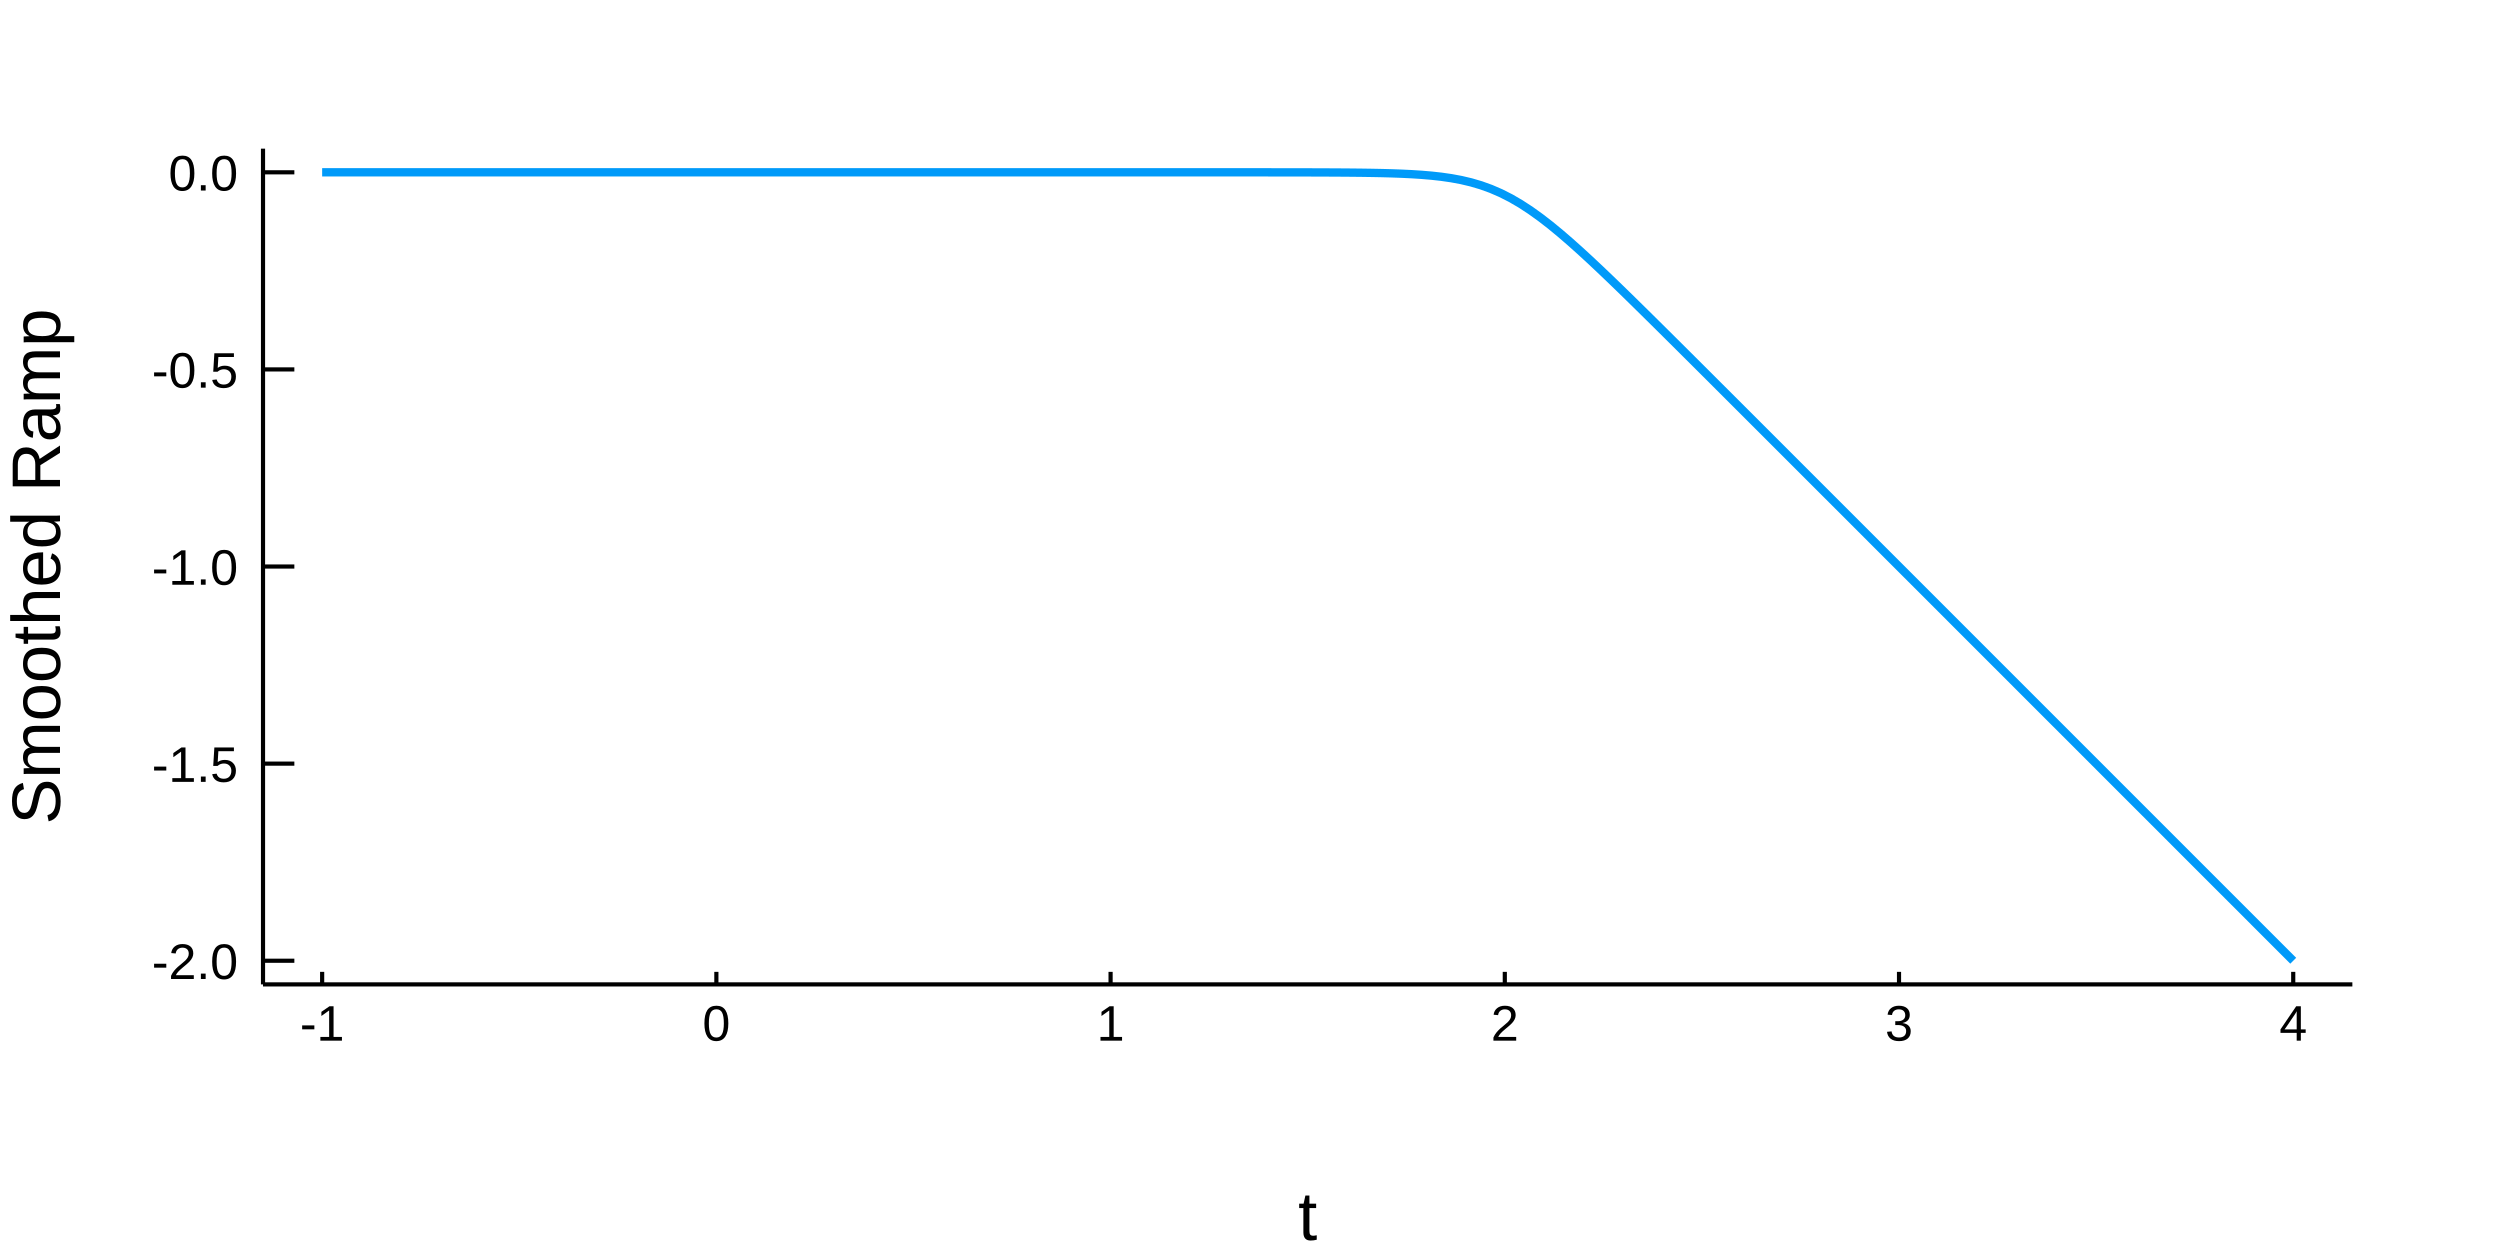
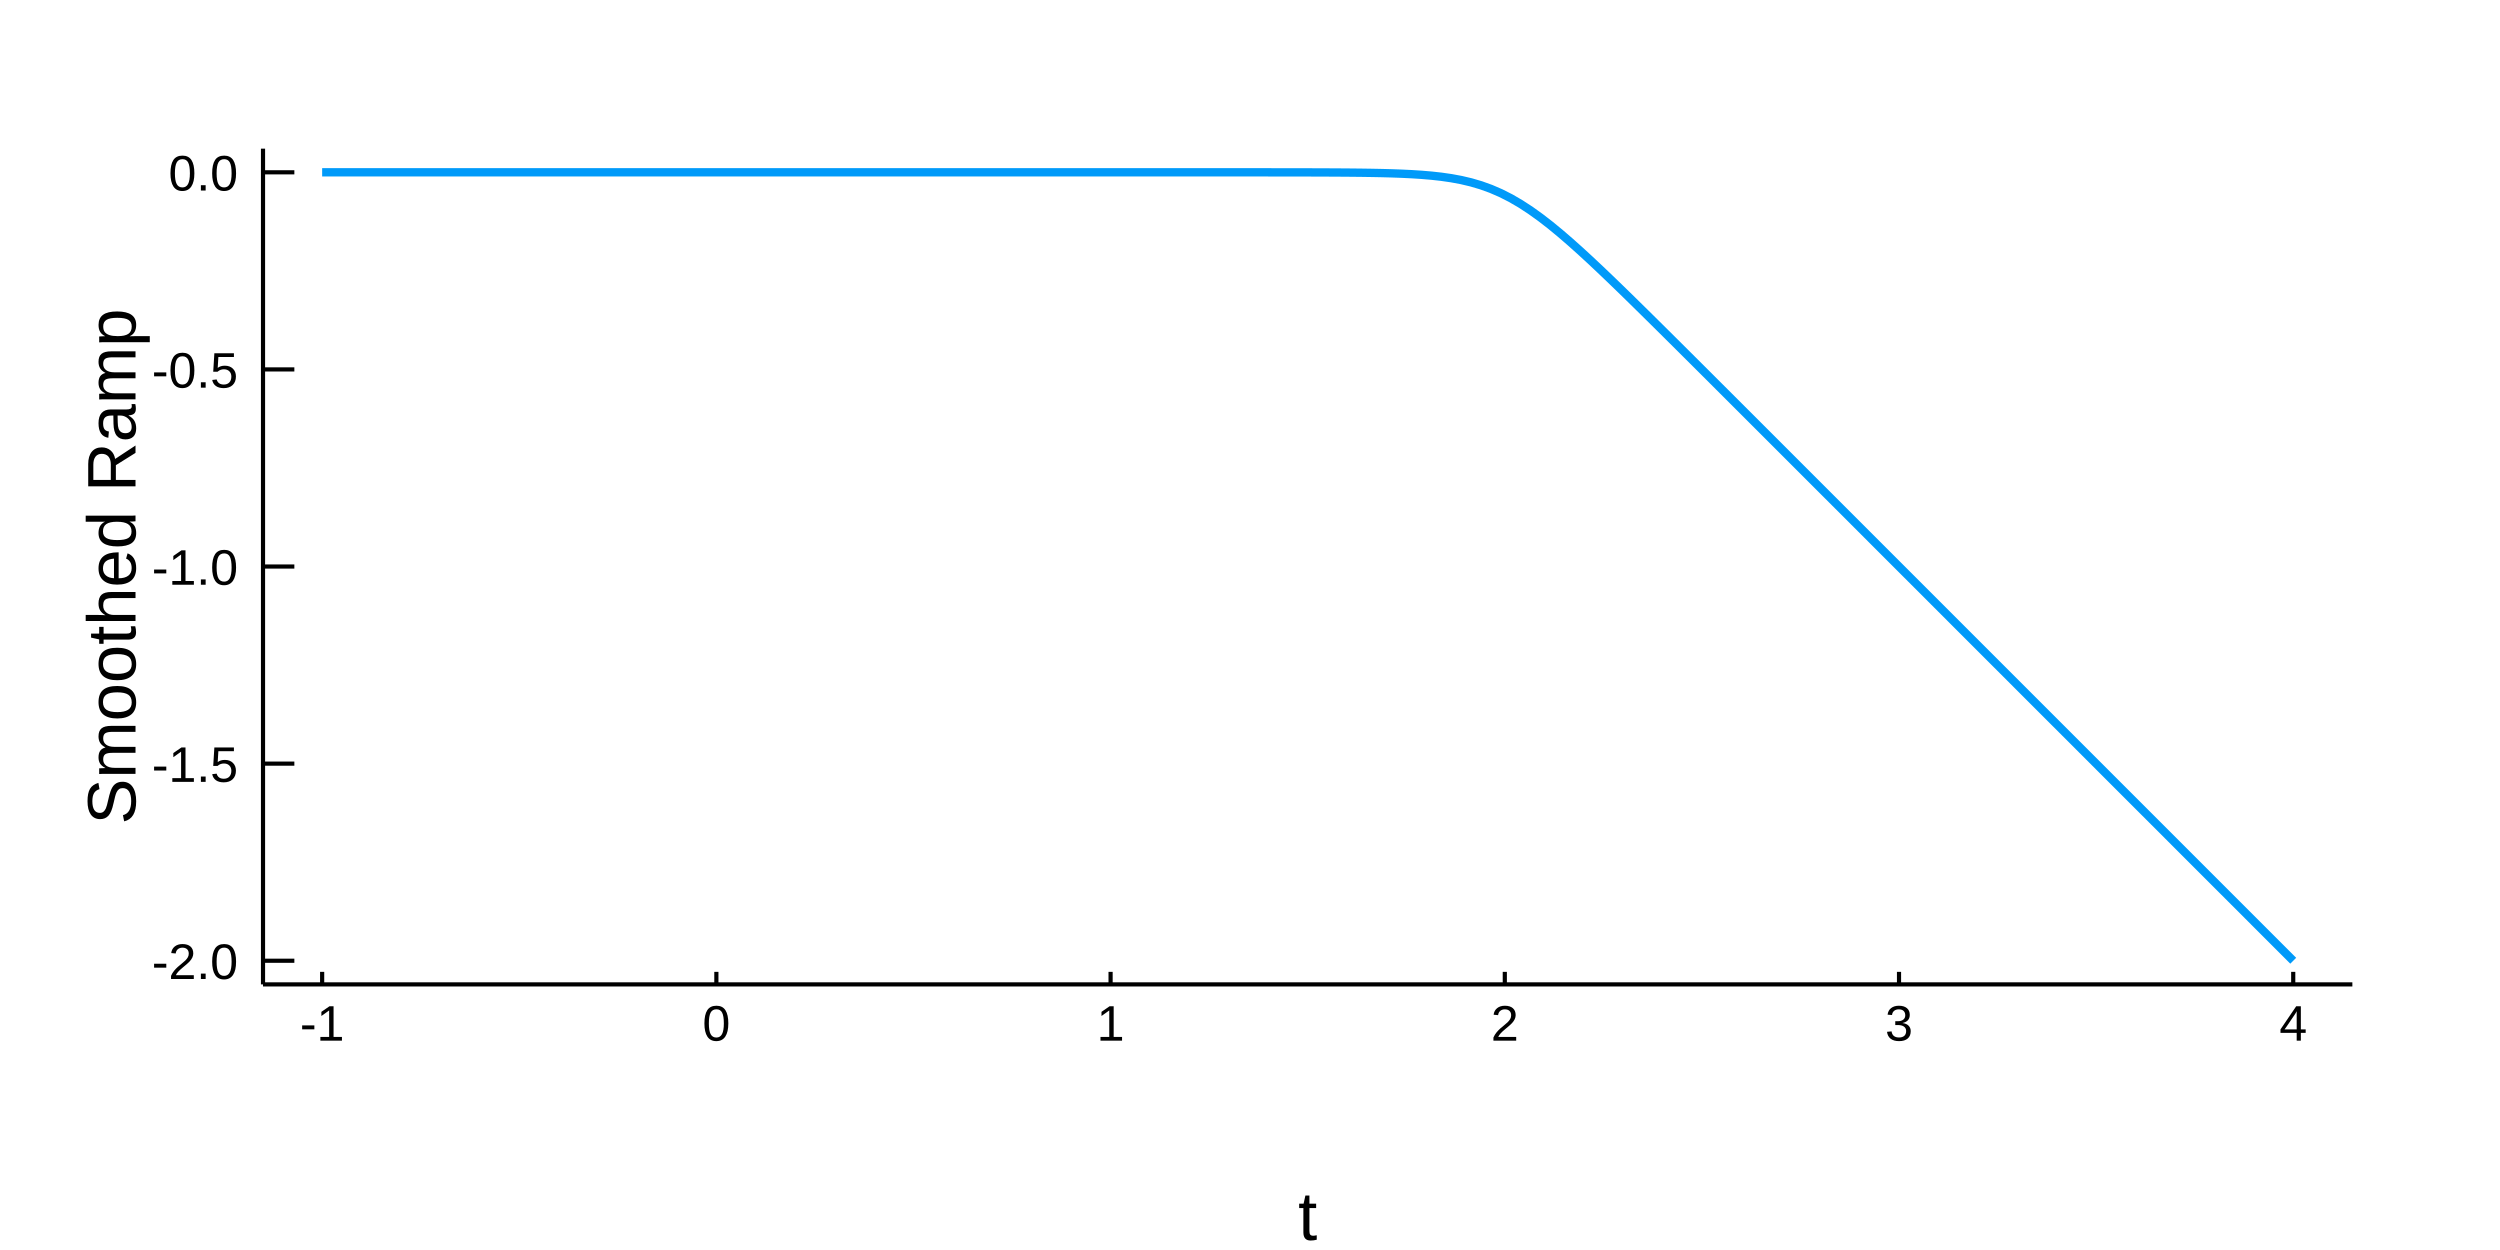
<svg xmlns="http://www.w3.org/2000/svg" width="600" height="300" viewBox="0 0 2400 1200">
  <defs>
-     <clipPath id="clip2300">
-       <rect x="0" y="0" width="2000" height="2000" />
-     </clipPath>
-   </defs>
-   <defs>
-     <clipPath id="clip2301">
+     <clipPath id="clip2000">
      <rect x="0" y="0" width="2400" height="1200" />
    </clipPath>
  </defs>
-   <polygon clip-path="url(#clip2301)" points=" 0,1200 2400,1200 2400,0 0,0    " fill="#ffffff" fill-rule="evenodd" fill-opacity="1" />
+   <polygon clip-path="url(#clip2000)" points=" 0,1200 2400,1200 2400,0 0,0    " fill="#ffffff" fill-rule="evenodd" fill-opacity="1" />
  <defs>
-     <clipPath id="clip2302">
+     <clipPath id="clip2001">
      <rect x="480" y="0" width="1681" height="1200" />
    </clipPath>
  </defs>
-   <polygon clip-path="url(#clip2301)" points=" 252.496,945.018 2258.27,945.018 2258.27,142.709 252.496,142.709    " fill="#ffffff" fill-rule="evenodd" fill-opacity="1" />
+   <polygon clip-path="url(#clip2000)" points=" 252.496,945.018 2258.27,945.018 2258.27,142.709 252.496,142.709    " fill="#ffffff" fill-rule="evenodd" fill-opacity="1" />
  <defs>
-     <clipPath id="clip2303">
+     <clipPath id="clip2002">
      <rect x="252" y="142" width="2007" height="803" />
    </clipPath>
  </defs>
-   <polyline clip-path="url(#clip2301)" style="stroke:#000000; stroke-width:4; stroke-opacity:1; fill:none" points="   252.496,945.018 2258.27,945.018    " />
-   <polyline clip-path="url(#clip2301)" style="stroke:#000000; stroke-width:4; stroke-opacity:1; fill:none" points="   252.496,945.018 252.496,142.709    " />
-   <polyline clip-path="url(#clip2301)" style="stroke:#000000; stroke-width:4; stroke-opacity:1; fill:none" points="   309.263,945.018 309.263,932.983    " />
-   <polyline clip-path="url(#clip2301)" style="stroke:#000000; stroke-width:4; stroke-opacity:1; fill:none" points="   687.711,945.018 687.711,932.983    " />
-   <polyline clip-path="url(#clip2301)" style="stroke:#000000; stroke-width:4; stroke-opacity:1; fill:none" points="   1066.16,945.018 1066.16,932.983    " />
-   <polyline clip-path="url(#clip2301)" style="stroke:#000000; stroke-width:4; stroke-opacity:1; fill:none" points="   1444.61,945.018 1444.61,932.983    " />
-   <polyline clip-path="url(#clip2301)" style="stroke:#000000; stroke-width:4; stroke-opacity:1; fill:none" points="   1823.05,945.018 1823.05,932.983    " />
-   <polyline clip-path="url(#clip2301)" style="stroke:#000000; stroke-width:4; stroke-opacity:1; fill:none" points="   2201.5,945.018 2201.5,932.983    " />
-   <polyline clip-path="url(#clip2301)" style="stroke:#000000; stroke-width:4; stroke-opacity:1; fill:none" points="   252.496,922.311 282.583,922.311    " />
-   <polyline clip-path="url(#clip2301)" style="stroke:#000000; stroke-width:4; stroke-opacity:1; fill:none" points="   252.496,733.087 282.583,733.087    " />
-   <polyline clip-path="url(#clip2301)" style="stroke:#000000; stroke-width:4; stroke-opacity:1; fill:none" points="   252.496,543.863 282.583,543.863    " />
-   <polyline clip-path="url(#clip2301)" style="stroke:#000000; stroke-width:4; stroke-opacity:1; fill:none" points="   252.496,354.64 282.583,354.64    " />
-   <polyline clip-path="url(#clip2301)" style="stroke:#000000; stroke-width:4; stroke-opacity:1; fill:none" points="   252.496,165.416 282.583,165.416    " />
-   <g clip-path="url(#clip2301)">
+   <polyline clip-path="url(#clip2000)" style="stroke:#000000; stroke-width:4; stroke-opacity:1; fill:none" points="   252.496,945.018 2258.27,945.018    " />
+   <polyline clip-path="url(#clip2000)" style="stroke:#000000; stroke-width:4; stroke-opacity:1; fill:none" points="   252.496,945.018 252.496,142.709    " />
+   <polyline clip-path="url(#clip2000)" style="stroke:#000000; stroke-width:4; stroke-opacity:1; fill:none" points="   309.263,945.018 309.263,932.983    " />
+   <polyline clip-path="url(#clip2000)" style="stroke:#000000; stroke-width:4; stroke-opacity:1; fill:none" points="   687.711,945.018 687.711,932.983    " />
+   <polyline clip-path="url(#clip2000)" style="stroke:#000000; stroke-width:4; stroke-opacity:1; fill:none" points="   1066.16,945.018 1066.16,932.983    " />
+   <polyline clip-path="url(#clip2000)" style="stroke:#000000; stroke-width:4; stroke-opacity:1; fill:none" points="   1444.61,945.018 1444.61,932.983    " />
+   <polyline clip-path="url(#clip2000)" style="stroke:#000000; stroke-width:4; stroke-opacity:1; fill:none" points="   1823.05,945.018 1823.05,932.983    " />
+   <polyline clip-path="url(#clip2000)" style="stroke:#000000; stroke-width:4; stroke-opacity:1; fill:none" points="   2201.5,945.018 2201.5,932.983    " />
+   <polyline clip-path="url(#clip2000)" style="stroke:#000000; stroke-width:4; stroke-opacity:1; fill:none" points="   252.496,922.311 282.583,922.311    " />
+   <polyline clip-path="url(#clip2000)" style="stroke:#000000; stroke-width:4; stroke-opacity:1; fill:none" points="   252.496,733.087 282.583,733.087    " />
+   <polyline clip-path="url(#clip2000)" style="stroke:#000000; stroke-width:4; stroke-opacity:1; fill:none" points="   252.496,543.863 282.583,543.863    " />
+   <polyline clip-path="url(#clip2000)" style="stroke:#000000; stroke-width:4; stroke-opacity:1; fill:none" points="   252.496,354.64 282.583,354.64    " />
+   <polyline clip-path="url(#clip2000)" style="stroke:#000000; stroke-width:4; stroke-opacity:1; fill:none" points="   252.496,165.416 282.583,165.416    " />
+   <g clip-path="url(#clip2000)">
    <text style="fill:#000000; fill-opacity:1; font-family:Arial,Helvetica Neue,Helvetica,sans-serif; font-size:48px; text-anchor:middle;" transform="rotate(0, 309.263, 999.018)" x="309.263" y="999.018">-1</text>
  </g>
-   <g clip-path="url(#clip2301)">
+   <g clip-path="url(#clip2000)">
    <text style="fill:#000000; fill-opacity:1; font-family:Arial,Helvetica Neue,Helvetica,sans-serif; font-size:48px; text-anchor:middle;" transform="rotate(0, 687.711, 999.018)" x="687.711" y="999.018">0</text>
  </g>
-   <g clip-path="url(#clip2301)">
+   <g clip-path="url(#clip2000)">
    <text style="fill:#000000; fill-opacity:1; font-family:Arial,Helvetica Neue,Helvetica,sans-serif; font-size:48px; text-anchor:middle;" transform="rotate(0, 1066.16, 999.018)" x="1066.16" y="999.018">1</text>
  </g>
-   <g clip-path="url(#clip2301)">
+   <g clip-path="url(#clip2000)">
    <text style="fill:#000000; fill-opacity:1; font-family:Arial,Helvetica Neue,Helvetica,sans-serif; font-size:48px; text-anchor:middle;" transform="rotate(0, 1444.61, 999.018)" x="1444.61" y="999.018">2</text>
  </g>
-   <g clip-path="url(#clip2301)">
+   <g clip-path="url(#clip2000)">
    <text style="fill:#000000; fill-opacity:1; font-family:Arial,Helvetica Neue,Helvetica,sans-serif; font-size:48px; text-anchor:middle;" transform="rotate(0, 1823.05, 999.018)" x="1823.05" y="999.018">3</text>
  </g>
-   <g clip-path="url(#clip2301)">
+   <g clip-path="url(#clip2000)">
    <text style="fill:#000000; fill-opacity:1; font-family:Arial,Helvetica Neue,Helvetica,sans-serif; font-size:48px; text-anchor:middle;" transform="rotate(0, 2201.5, 999.018)" x="2201.5" y="999.018">4</text>
  </g>
-   <g clip-path="url(#clip2301)">
+   <g clip-path="url(#clip2000)">
    <text style="fill:#000000; fill-opacity:1; font-family:Arial,Helvetica Neue,Helvetica,sans-serif; font-size:48px; text-anchor:end;" transform="rotate(0, 228.496, 939.811)" x="228.496" y="939.811">-2.0</text>
  </g>
-   <g clip-path="url(#clip2301)">
+   <g clip-path="url(#clip2000)">
    <text style="fill:#000000; fill-opacity:1; font-family:Arial,Helvetica Neue,Helvetica,sans-serif; font-size:48px; text-anchor:end;" transform="rotate(0, 228.496, 750.587)" x="228.496" y="750.587">-1.5</text>
  </g>
-   <g clip-path="url(#clip2301)">
+   <g clip-path="url(#clip2000)">
    <text style="fill:#000000; fill-opacity:1; font-family:Arial,Helvetica Neue,Helvetica,sans-serif; font-size:48px; text-anchor:end;" transform="rotate(0, 228.496, 561.363)" x="228.496" y="561.363">-1.0</text>
  </g>
-   <g clip-path="url(#clip2301)">
+   <g clip-path="url(#clip2000)">
    <text style="fill:#000000; fill-opacity:1; font-family:Arial,Helvetica Neue,Helvetica,sans-serif; font-size:48px; text-anchor:end;" transform="rotate(0, 228.496, 372.14)" x="228.496" y="372.14">-0.5</text>
  </g>
-   <g clip-path="url(#clip2301)">
+   <g clip-path="url(#clip2000)">
    <text style="fill:#000000; fill-opacity:1; font-family:Arial,Helvetica Neue,Helvetica,sans-serif; font-size:48px; text-anchor:end;" transform="rotate(0, 228.496, 182.916)" x="228.496" y="182.916">0.0</text>
  </g>
-   <g clip-path="url(#clip2301)">
+   <g clip-path="url(#clip2000)">
    <text style="fill:#000000; fill-opacity:1; font-family:Arial,Helvetica Neue,Helvetica,sans-serif; font-size:66px; text-anchor:middle;" transform="rotate(0, 1255.38, 1190.4)" x="1255.38" y="1190.4">t</text>
  </g>
-   <g clip-path="url(#clip2301)">
-     <text style="fill:#000000; fill-opacity:1; font-family:Arial,Helvetica Neue,Helvetica,sans-serif; font-size:66px; text-anchor:middle;" transform="rotate(-90, 57.6, 543.863)" x="57.6" y="543.863">Smoothed Ramp</text>
+   <g clip-path="url(#clip2000)">
+     <text style="fill:#000000; fill-opacity:1; font-family:Arial,Helvetica Neue,Helvetica,sans-serif; font-size:66px; text-anchor:middle;" transform="rotate(-90, 130.096, 543.863)" x="130.096" y="543.863">Smoothed Ramp</text>
  </g>
-   <polyline clip-path="url(#clip2303)" style="stroke:#009af9; stroke-width:8; stroke-opacity:1; fill:none" points="   309.263,165.416 318.772,165.416 328.281,165.416 337.79,165.416 347.298,165.416 356.807,165.416 366.316,165.416 375.824,165.416 385.333,165.416 394.842,165.416    404.351,165.416 413.859,165.416 423.368,165.416 432.877,165.416 442.386,165.416 451.894,165.416 461.403,165.416 470.912,165.416 480.421,165.416 489.929,165.416    499.438,165.416 508.947,165.416 518.455,165.416 527.964,165.416 537.473,165.416 546.982,165.416 556.49,165.416 565.999,165.416 575.508,165.416 585.017,165.416    594.525,165.416 604.034,165.416 613.543,165.416 623.051,165.416 632.56,165.416 642.069,165.416 651.578,165.416 661.086,165.416 670.595,165.416 680.104,165.416    689.613,165.416 699.121,165.416 708.63,165.416 718.139,165.416 727.647,165.416 737.156,165.416 746.665,165.416 756.174,165.416 765.682,165.416 775.191,165.416    784.7,165.416 794.209,165.416 803.717,165.416 813.226,165.416 822.735,165.416 832.244,165.416 841.752,165.416 851.261,165.416 860.77,165.416 870.278,165.416    879.787,165.416 889.296,165.416 898.805,165.416 908.313,165.416 917.822,165.416 927.331,165.416 936.84,165.416 946.348,165.416 955.857,165.416 965.366,165.416    974.874,165.416 984.383,165.416 993.892,165.416 1003.4,165.416 1012.91,165.416 1022.42,165.416 1031.93,165.416 1041.44,165.416 1050.94,165.416 1060.45,165.416    1069.96,165.416 1079.47,165.416 1088.98,165.416 1098.49,165.416 1108,165.417 1117.51,165.417 1127.01,165.417 1136.52,165.418 1146.03,165.418 1155.54,165.419    1165.05,165.42 1174.56,165.422 1184.07,165.424 1193.58,165.427 1203.08,165.431 1212.59,165.436 1222.1,165.443 1231.61,165.453 1241.12,165.466 1250.63,165.483    1260.14,165.507 1269.65,165.539 1279.15,165.582 1288.66,165.64 1298.17,165.718 1307.68,165.824 1317.19,165.966 1326.7,166.157 1336.21,166.414 1345.71,166.758    1355.22,167.217 1364.73,167.827 1374.24,168.633 1383.75,169.692 1393.26,171.068 1402.77,172.839 1412.28,175.084 1421.78,177.886 1431.29,181.317 1440.8,185.431    1450.31,190.257 1459.82,195.792 1469.33,202 1478.84,208.825 1488.35,216.189 1497.85,224.013 1507.36,232.214 1516.87,240.72 1526.38,249.466 1535.89,258.398    1545.4,267.473 1554.91,276.658 1564.42,285.924 1573.92,295.253 1583.43,304.627 1592.94,314.037 1602.45,323.472 1611.96,332.926 1621.47,342.394 1630.98,351.872    1640.49,361.359 1649.99,370.851 1659.5,380.348 1669.01,389.848 1678.52,399.35 1688.03,408.853 1697.54,418.358 1707.05,427.865 1716.56,437.371 1726.06,446.878    1735.57,456.386 1745.08,465.894 1754.59,475.402 1764.1,484.91 1773.61,494.419 1783.12,503.927 1792.63,513.436 1802.13,522.945 1811.64,532.453 1821.15,541.962    1830.66,551.47 1840.17,560.979 1849.68,570.488 1859.19,579.997 1868.7,589.505 1878.2,599.014 1887.71,608.523 1897.22,618.031 1906.73,627.54 1916.24,637.049    1925.75,646.558 1935.26,656.066 1944.76,665.575 1954.27,675.084 1963.78,684.593 1973.29,694.101 1982.8,703.61 1992.31,713.119 2001.82,722.627 2011.33,732.136    2020.83,741.645 2030.34,751.154 2039.85,760.662 2049.36,770.171 2058.87,779.68 2068.38,789.189 2077.89,798.697 2087.4,808.206 2096.9,817.715 2106.41,827.223    2115.92,836.732 2125.43,846.241 2134.94,855.75 2144.45,865.258 2153.96,874.767 2163.47,884.276 2172.97,893.785 2182.48,903.293 2191.99,912.802 2201.5,922.311       " />
+   <polyline clip-path="url(#clip2002)" style="stroke:#009af9; stroke-width:8; stroke-opacity:1; fill:none" points="   309.263,165.416 318.772,165.416 328.281,165.416 337.79,165.416 347.298,165.416 356.807,165.416 366.316,165.416 375.824,165.416 385.333,165.416 394.842,165.416    404.351,165.416 413.859,165.416 423.368,165.416 432.877,165.416 442.386,165.416 451.894,165.416 461.403,165.416 470.912,165.416 480.421,165.416 489.929,165.416    499.438,165.416 508.947,165.416 518.455,165.416 527.964,165.416 537.473,165.416 546.982,165.416 556.49,165.416 565.999,165.416 575.508,165.416 585.017,165.416    594.525,165.416 604.034,165.416 613.543,165.416 623.051,165.416 632.56,165.416 642.069,165.416 651.578,165.416 661.086,165.416 670.595,165.416 680.104,165.416    689.613,165.416 699.121,165.416 708.63,165.416 718.139,165.416 727.647,165.416 737.156,165.416 746.665,165.416 756.174,165.416 765.682,165.416 775.191,165.416    784.7,165.416 794.209,165.416 803.717,165.416 813.226,165.416 822.735,165.416 832.244,165.416 841.752,165.416 851.261,165.416 860.77,165.416 870.278,165.416    879.787,165.416 889.296,165.416 898.805,165.416 908.313,165.416 917.822,165.416 927.331,165.416 936.84,165.416 946.348,165.416 955.857,165.416 965.366,165.416    974.874,165.416 984.383,165.416 993.892,165.416 1003.4,165.416 1012.91,165.416 1022.42,165.416 1031.93,165.416 1041.44,165.416 1050.94,165.416 1060.45,165.416    1069.96,165.416 1079.47,165.416 1088.98,165.416 1098.49,165.416 1108,165.417 1117.51,165.417 1127.01,165.417 1136.52,165.418 1146.03,165.418 1155.54,165.419    1165.05,165.42 1174.56,165.422 1184.07,165.424 1193.58,165.427 1203.08,165.431 1212.59,165.436 1222.1,165.443 1231.61,165.453 1241.12,165.466 1250.63,165.483    1260.14,165.507 1269.65,165.539 1279.15,165.582 1288.66,165.64 1298.17,165.718 1307.68,165.824 1317.19,165.966 1326.7,166.157 1336.21,166.414 1345.71,166.758    1355.22,167.217 1364.73,167.827 1374.24,168.633 1383.75,169.692 1393.26,171.068 1402.77,172.839 1412.28,175.084 1421.78,177.886 1431.29,181.317 1440.8,185.431    1450.31,190.257 1459.82,195.792 1469.33,202 1478.84,208.825 1488.35,216.189 1497.85,224.013 1507.36,232.214 1516.87,240.72 1526.38,249.466 1535.89,258.398    1545.4,267.473 1554.91,276.658 1564.42,285.924 1573.92,295.253 1583.43,304.627 1592.94,314.037 1602.45,323.472 1611.96,332.926 1621.47,342.394 1630.98,351.872    1640.49,361.359 1649.99,370.851 1659.5,380.348 1669.01,389.848 1678.52,399.35 1688.03,408.853 1697.54,418.358 1707.05,427.865 1716.56,437.371 1726.06,446.878    1735.57,456.386 1745.08,465.894 1754.59,475.402 1764.1,484.91 1773.61,494.419 1783.12,503.927 1792.63,513.436 1802.13,522.945 1811.64,532.453 1821.15,541.962    1830.66,551.47 1840.17,560.979 1849.68,570.488 1859.19,579.997 1868.7,589.505 1878.2,599.014 1887.71,608.523 1897.22,618.031 1906.73,627.54 1916.24,637.049    1925.75,646.558 1935.26,656.066 1944.76,665.575 1954.27,675.084 1963.78,684.593 1973.29,694.101 1982.8,703.61 1992.31,713.119 2001.82,722.627 2011.33,732.136    2020.83,741.645 2030.34,751.154 2039.85,760.662 2049.36,770.171 2058.87,779.68 2068.38,789.189 2077.89,798.697 2087.4,808.206 2096.9,817.715 2106.41,827.223    2115.92,836.732 2125.43,846.241 2134.94,855.75 2144.45,865.258 2153.96,874.767 2163.47,884.276 2172.97,893.785 2182.48,903.293 2191.99,912.802 2201.5,922.311       " />
</svg>
